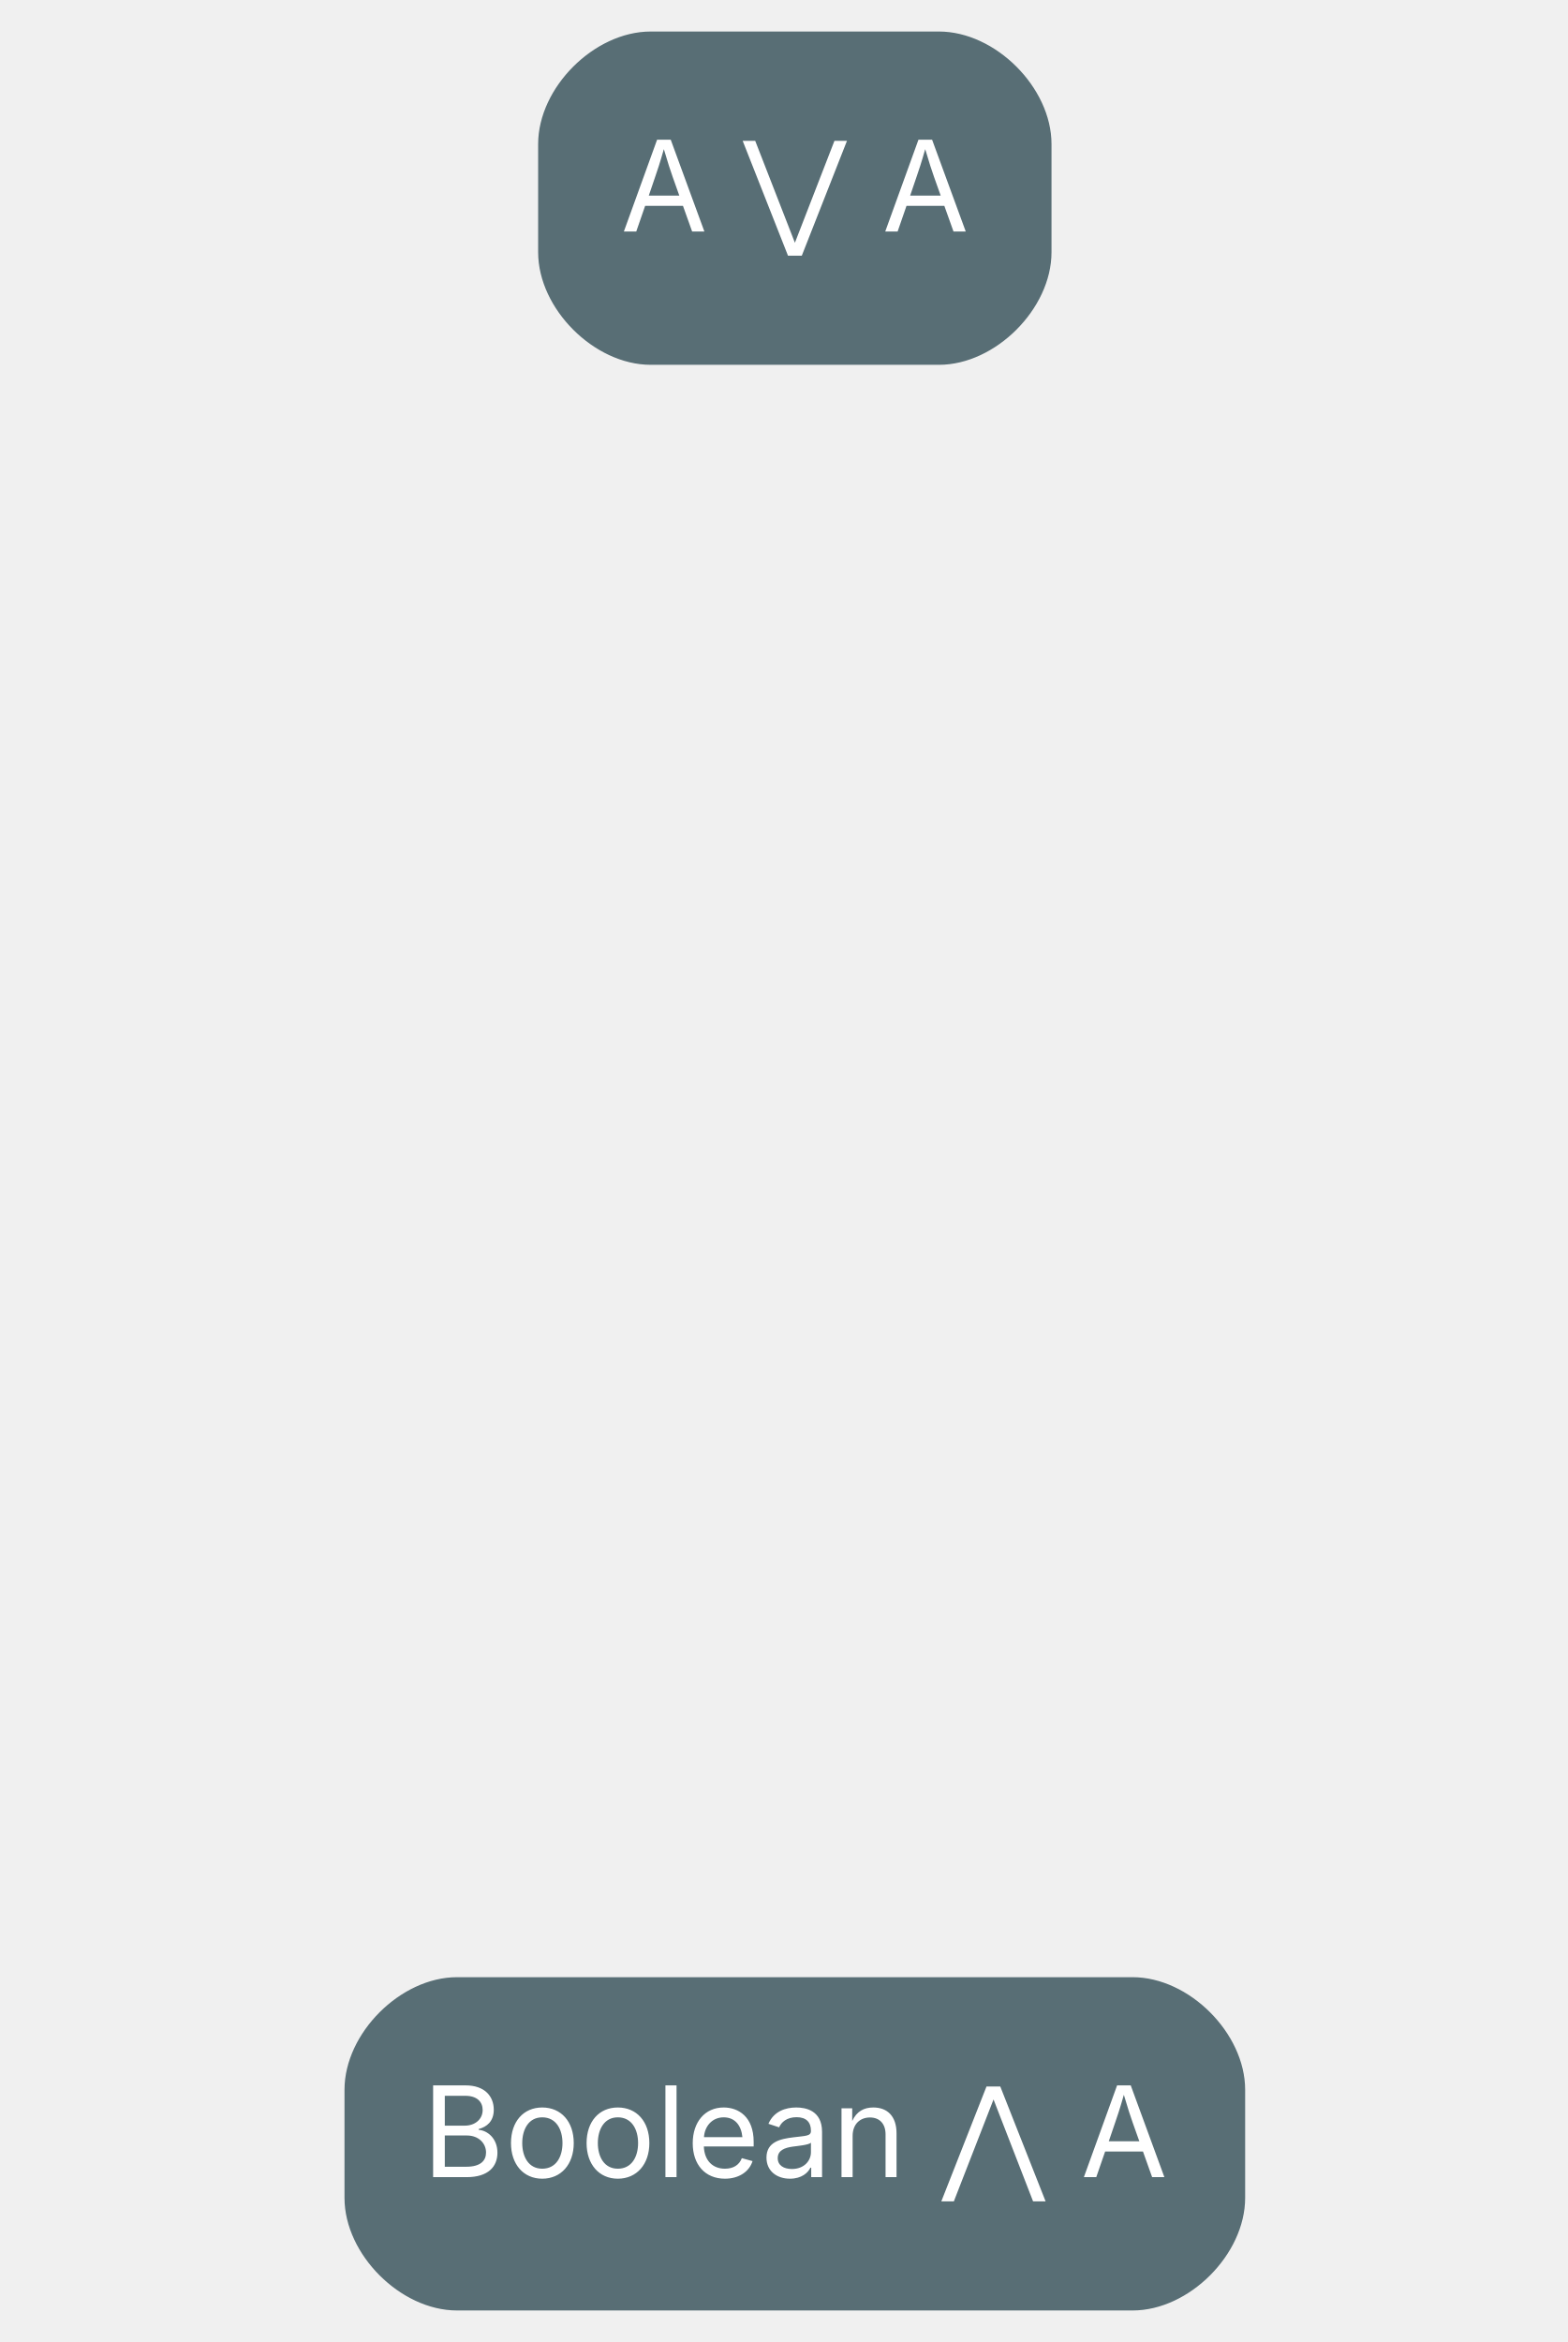
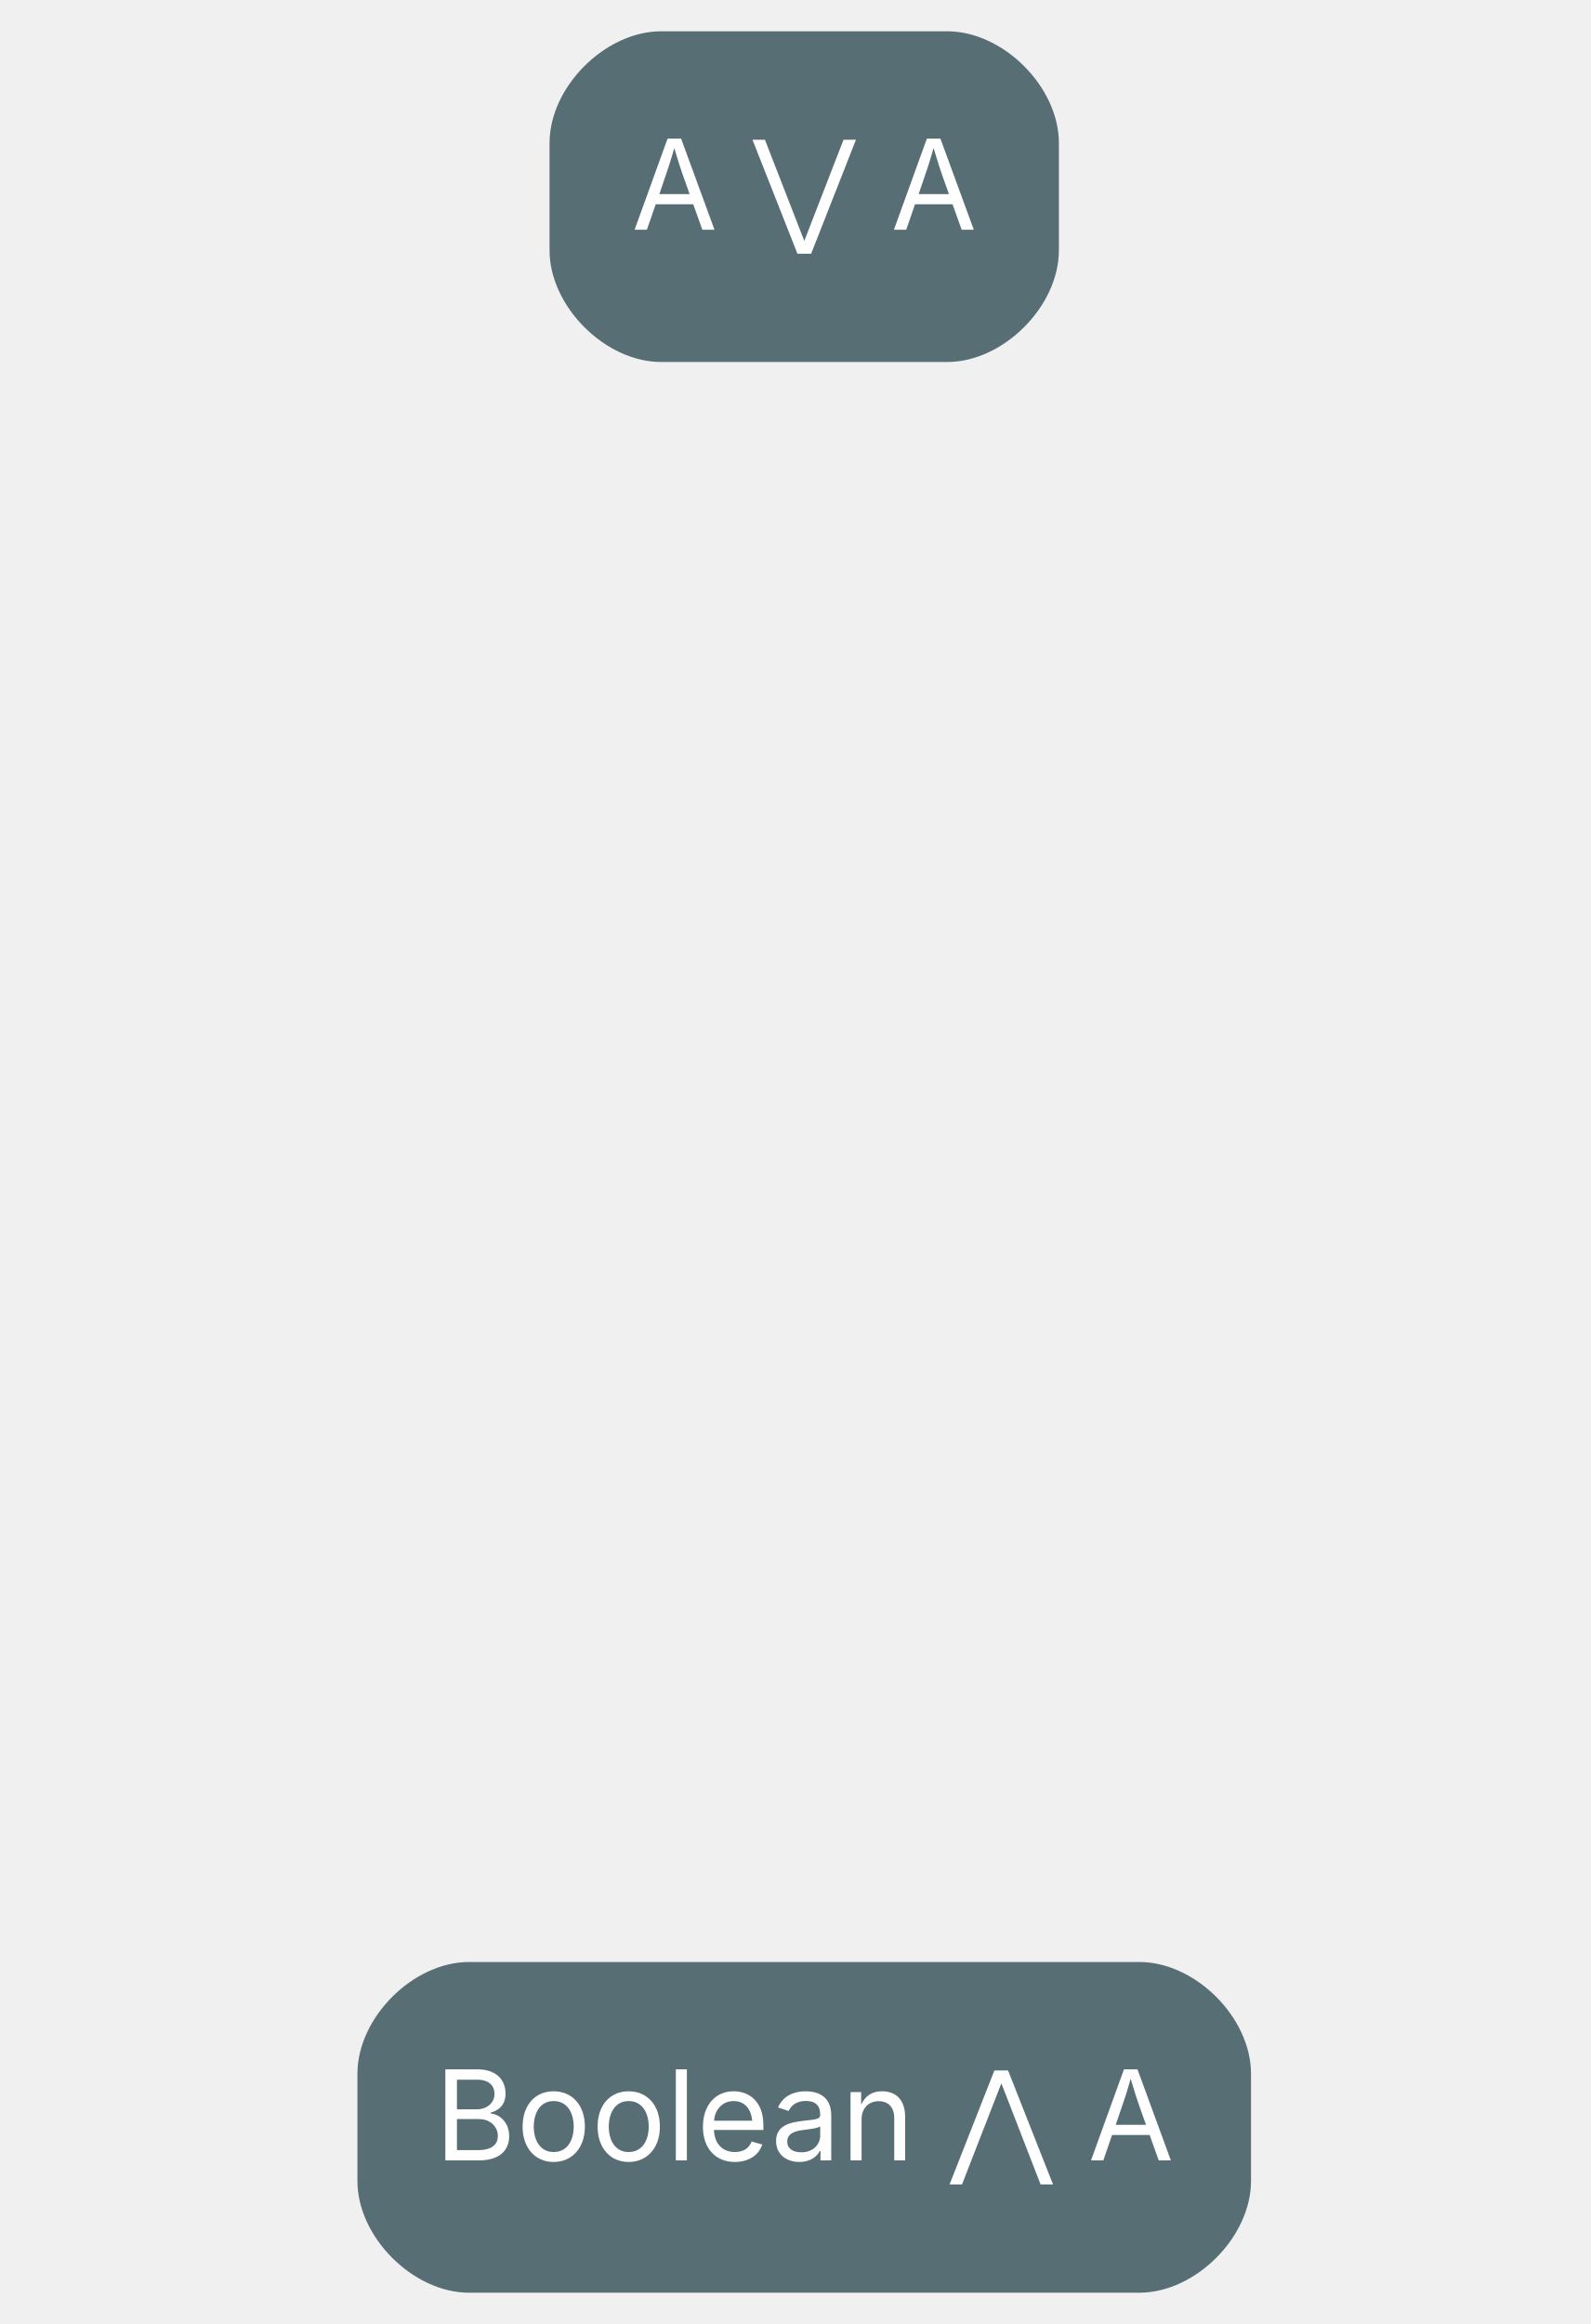
- <svg xmlns="http://www.w3.org/2000/svg" width="174pt" height="260pt" viewBox="0.00 0.00 173.50 260.00">
+ <svg xmlns="http://www.w3.org/2000/svg" width="178pt" height="260pt" viewBox="0.00 0.00 178.00 260.00">
  <g id="graph0" class="graph" transform="scale(1 1) rotate(0) translate(4 256)">
    <g id="node1" class="node">
-       <path fill="#586e75" stroke="#586e75" d="M100,-252C100,-252 68,-252 68,-252 62,-252 56,-246 56,-240 56,-240 56,-228 56,-228 56,-222 62,-216 68,-216 68,-216 100,-216 100,-216 106,-216 112,-222 112,-228 112,-228 112,-240 112,-240 112,-246 106,-252 100,-252" />
-       <text text-anchor="middle" x="84" y="-230.3" font-family="Inter,Arial" font-size="14.00" fill="#ffffff">A ⋁ A</text>
+       <path fill="#586e75" stroke="#586e75" d="M102,-252C102,-252 70,-252 70,-252 64,-252 58,-246 58,-240 58,-240 58,-228 58,-228 58,-222 64,-216 70,-216 70,-216 102,-216 102,-216 108,-216 114,-222 114,-228 114,-228 114,-240 114,-240 114,-246 108,-252 102,-252" />
+       <text text-anchor="middle" x="86" y="-230.3" font-family="Inter,Arial" font-size="14.00" fill="#ffffff">A ⋁ A</text>
    </g>
    <g id="node4" class="node">
-       <path fill="#586e75" stroke="#586e75" d="M121.5,-36C121.5,-36 46.5,-36 46.5,-36 40.5,-36 34.5,-30 34.5,-24 34.5,-24 34.5,-12 34.5,-12 34.5,-6 40.5,0 46.5,0 46.5,0 121.5,0 121.5,0 127.5,0 133.5,-6 133.5,-12 133.5,-12 133.5,-24 133.5,-24 133.5,-30 127.5,-36 121.5,-36" />
-       <text text-anchor="middle" x="84" y="-14.3" font-family="Inter,Arial" font-size="14.00" fill="#ffffff">Boolean ⋀ A</text>
+       <path fill="#586e75" stroke="#586e75" d="M123.5,-36C123.5,-36 48.5,-36 48.5,-36 42.5,-36 36.5,-30 36.5,-24 36.5,-24 36.5,-12 36.5,-12 36.5,-6 42.5,0 48.5,0 48.5,0 123.5,0 123.5,0 129.5,0 135.5,-6 135.5,-12 135.5,-12 135.5,-24 135.5,-24 135.5,-30 129.5,-36 123.5,-36" />
+       <text text-anchor="middle" x="86" y="-14.3" font-family="Inter,Arial" font-size="14.00" fill="#ffffff">Boolean ⋀ A</text>
    </g>
  </g>
</svg>
